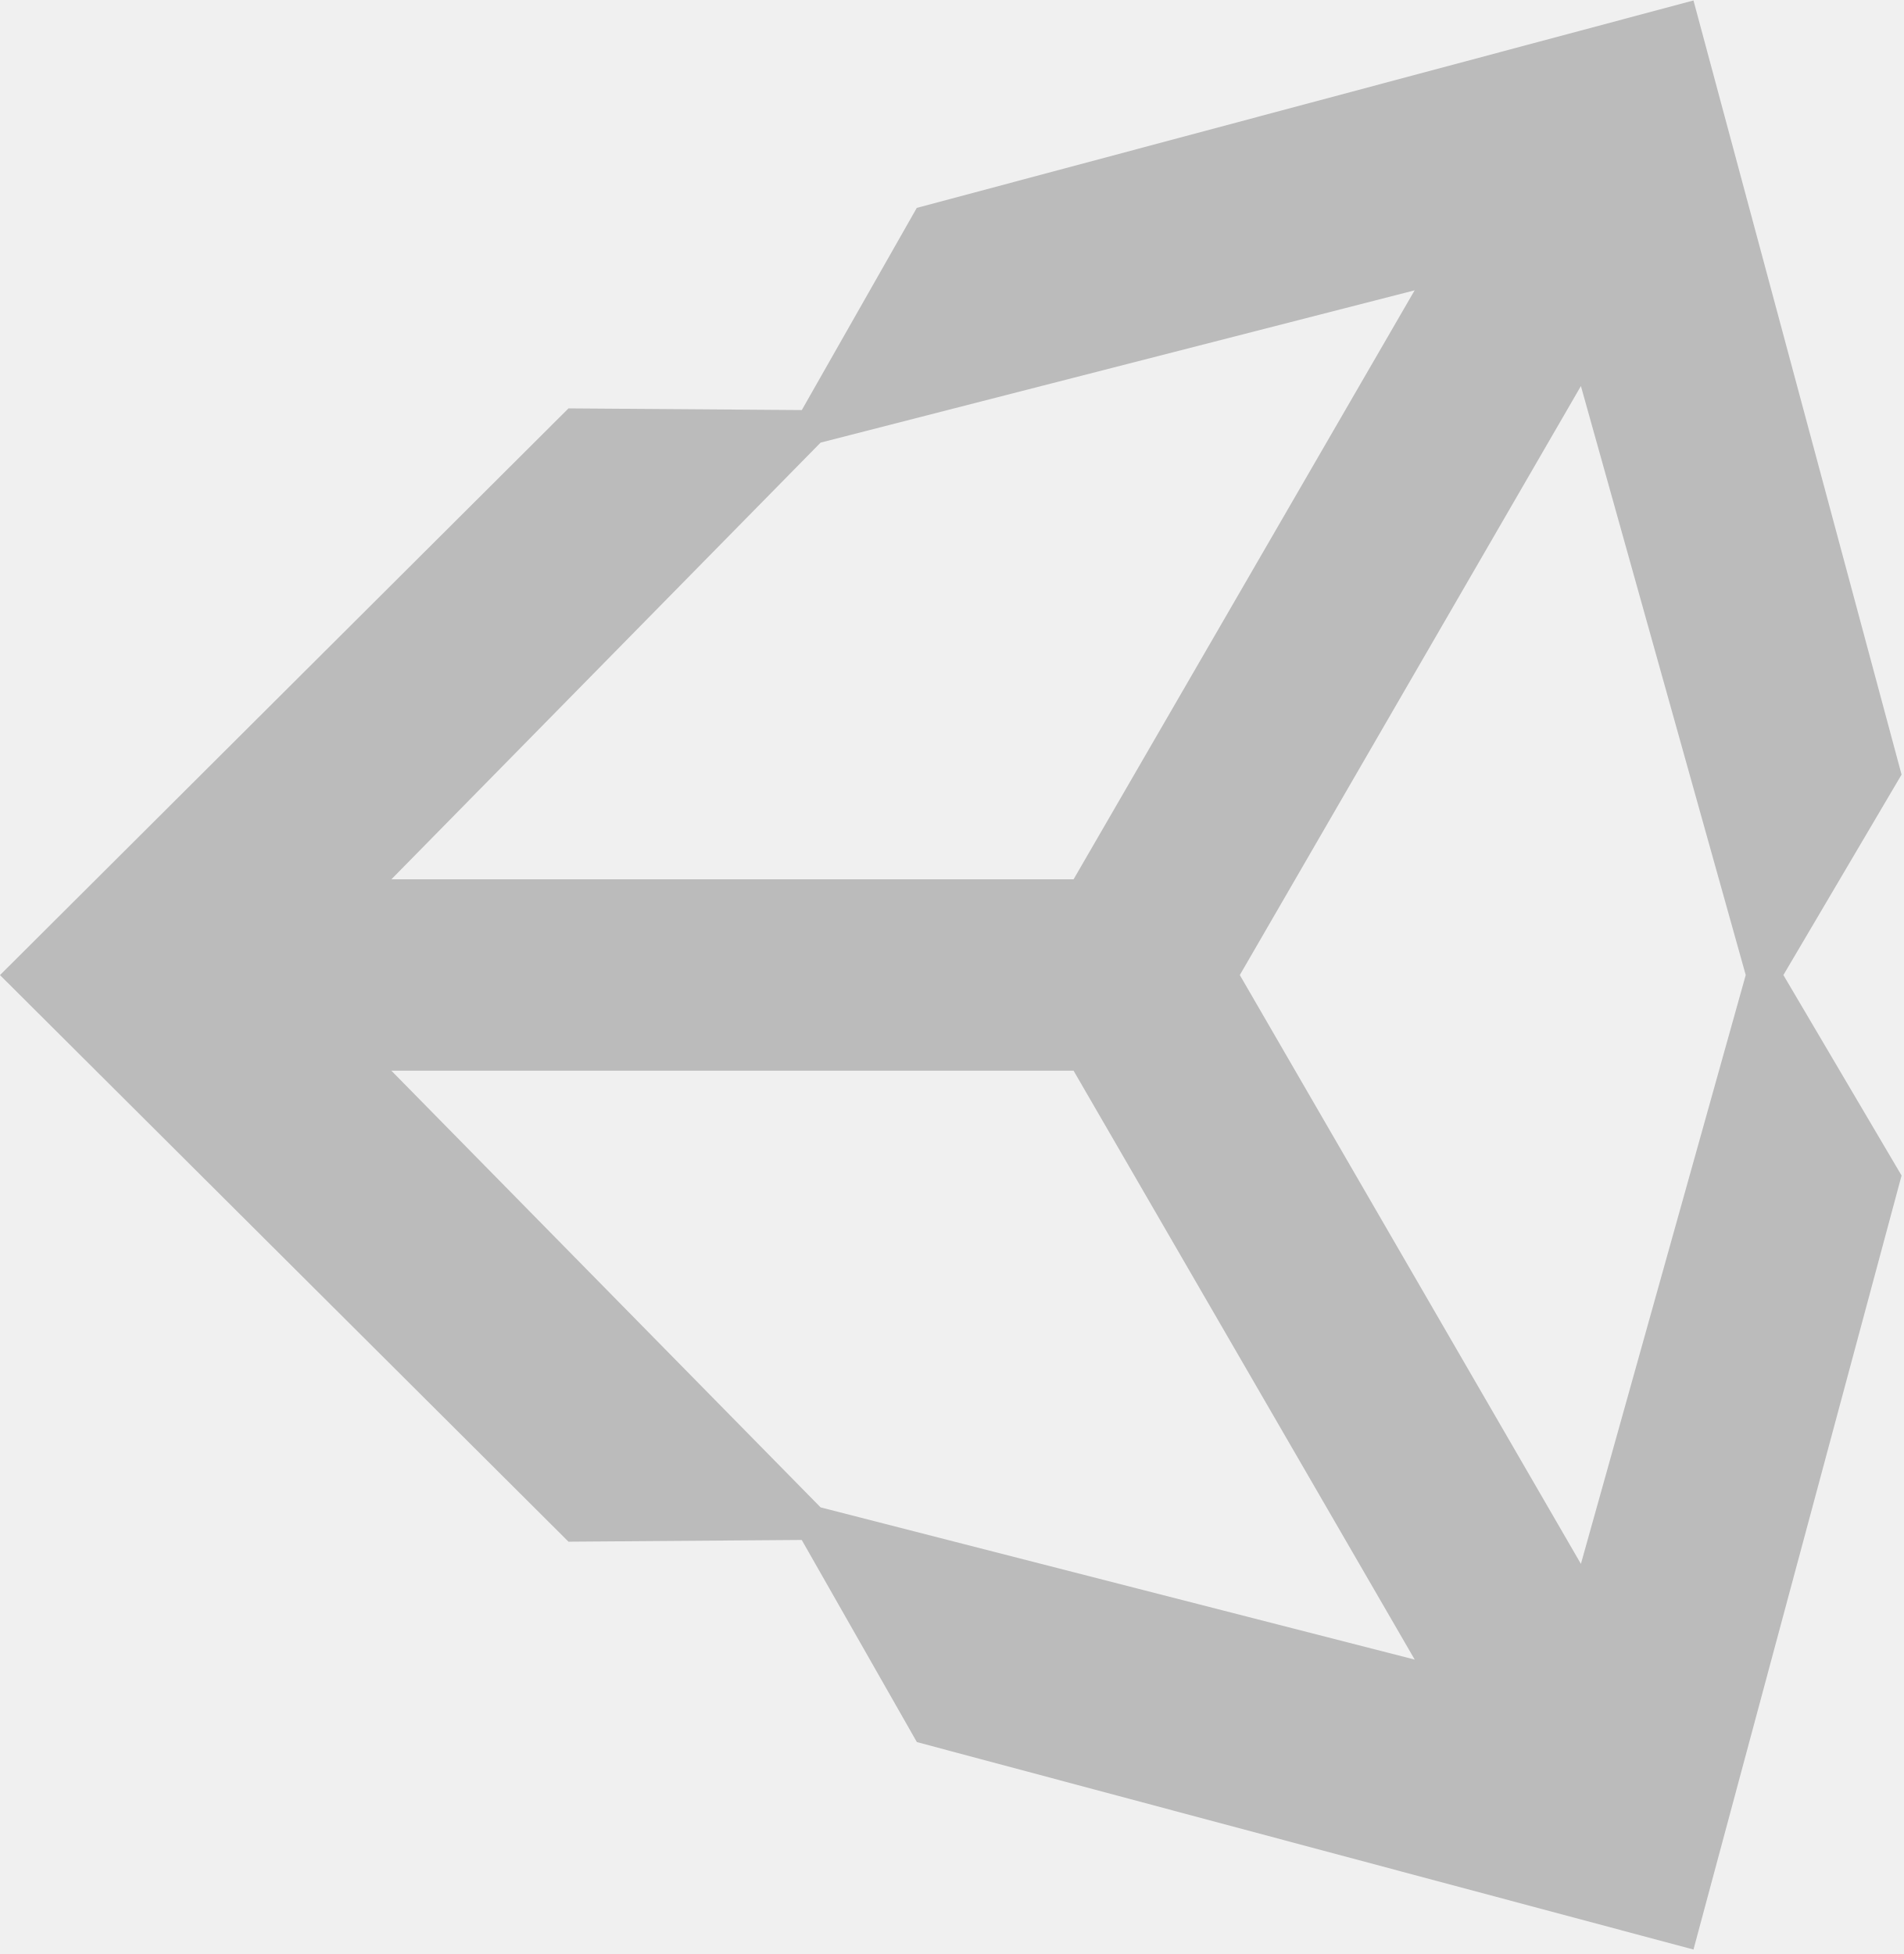
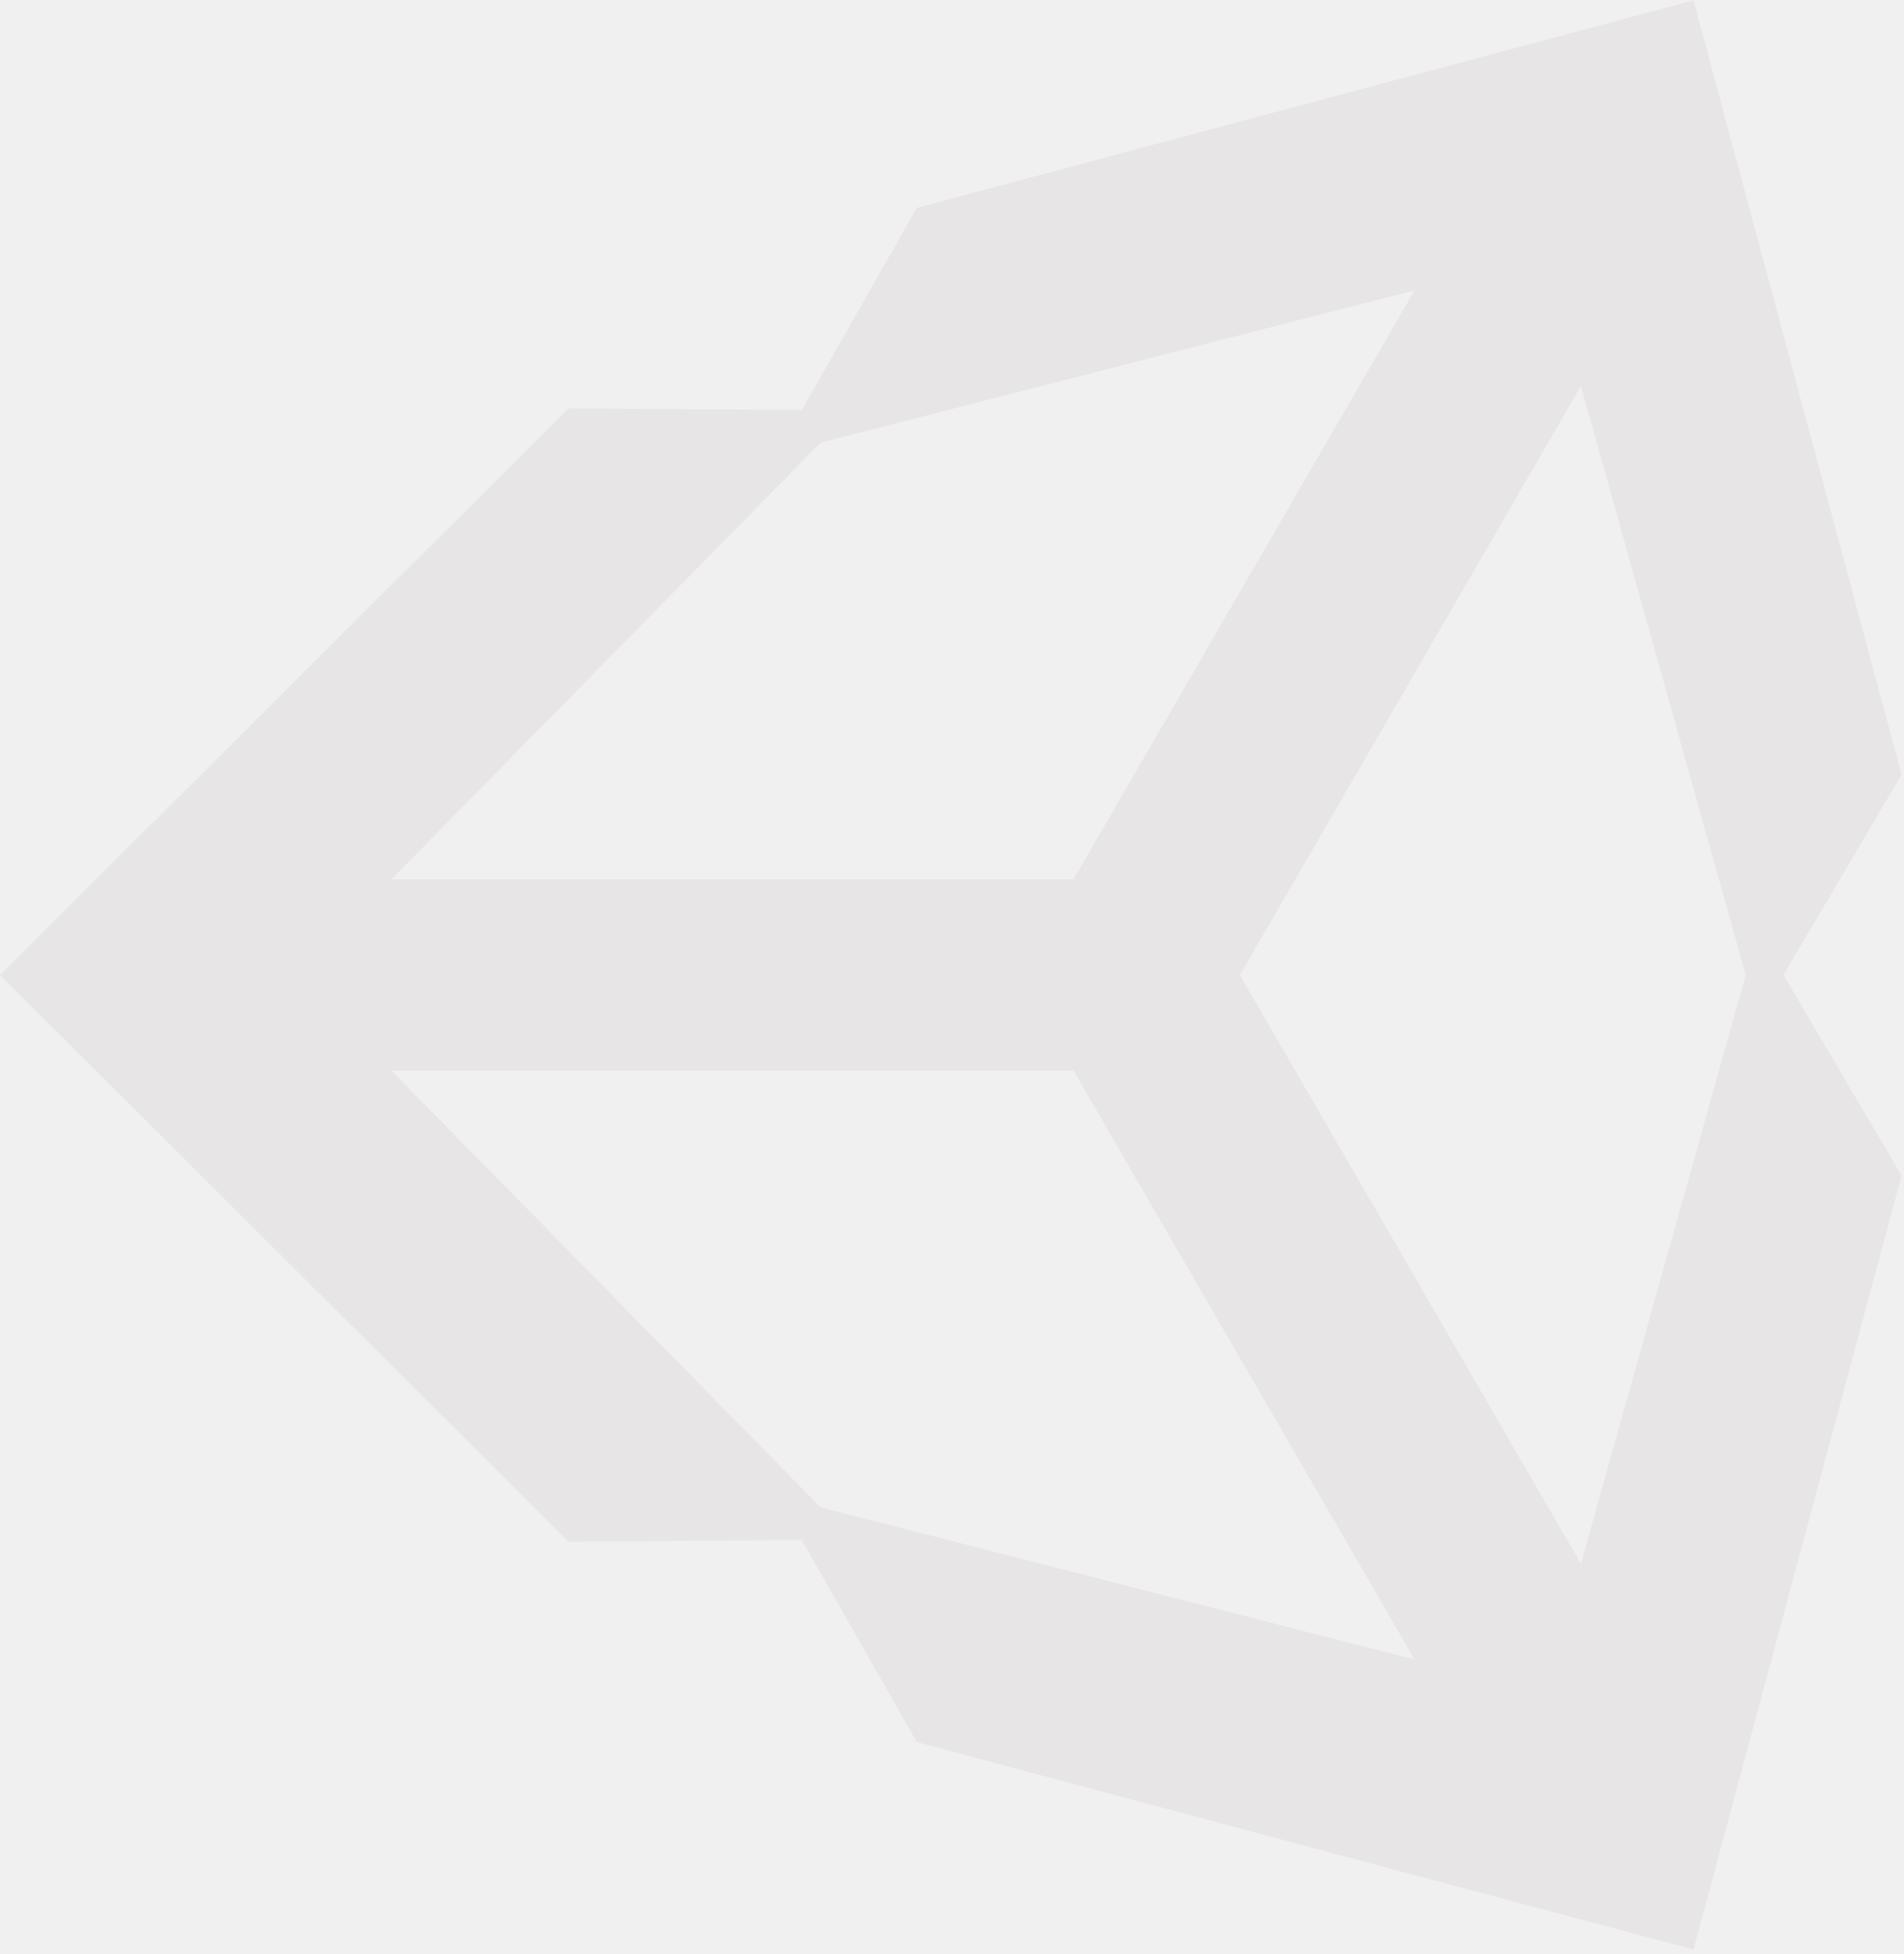
<svg xmlns="http://www.w3.org/2000/svg" width="75" height="77" viewBox="0 0 75 77" fill="none">
-   <g clip-path="url(#clip0)">
-     <path d="M48.856 38.423L62.297 15.213L68.792 38.423L62.297 61.627L48.856 38.423ZM42.305 42.192L55.748 65.398L32.336 59.4L15.422 42.192H42.305ZM55.745 11.441L42.305 34.651H15.422L32.336 17.442L55.745 11.441ZM74.933 30.524L66.733 0.018L36.126 8.193L31.596 16.159L22.402 16.093L0 38.425L22.402 60.752H22.403L31.593 60.684L36.13 68.649L66.733 76.824L74.933 46.323L70.276 38.423L74.933 30.524Z" fill="#BBBBBB" />
+   <g clip-path="url(#clip0_1120:763)">
+     <path d="M48.856 38.423L62.297 15.213L68.792 38.423L62.297 61.627L48.856 38.423ZM42.305 42.192L55.748 65.398L32.336 59.4L15.422 42.192H42.305ZM55.745 11.441L42.305 34.651H15.422L32.336 17.442L55.745 11.441ZM74.933 30.524L66.733 0.018L36.126 8.193L31.596 16.159L22.402 16.093L0 38.425L22.402 60.752H22.403L31.593 60.684L36.13 68.649L66.733 76.824L74.933 46.323L70.276 38.423L74.933 30.524Z" fill="#E7E5E5" />
  </g>
  <defs>
-     <clipPath id="clip0">
+     <clipPath id="clip0_1120:763">
      <rect width="74.951" height="77" fill="white" />
    </clipPath>
  </defs>
</svg>
